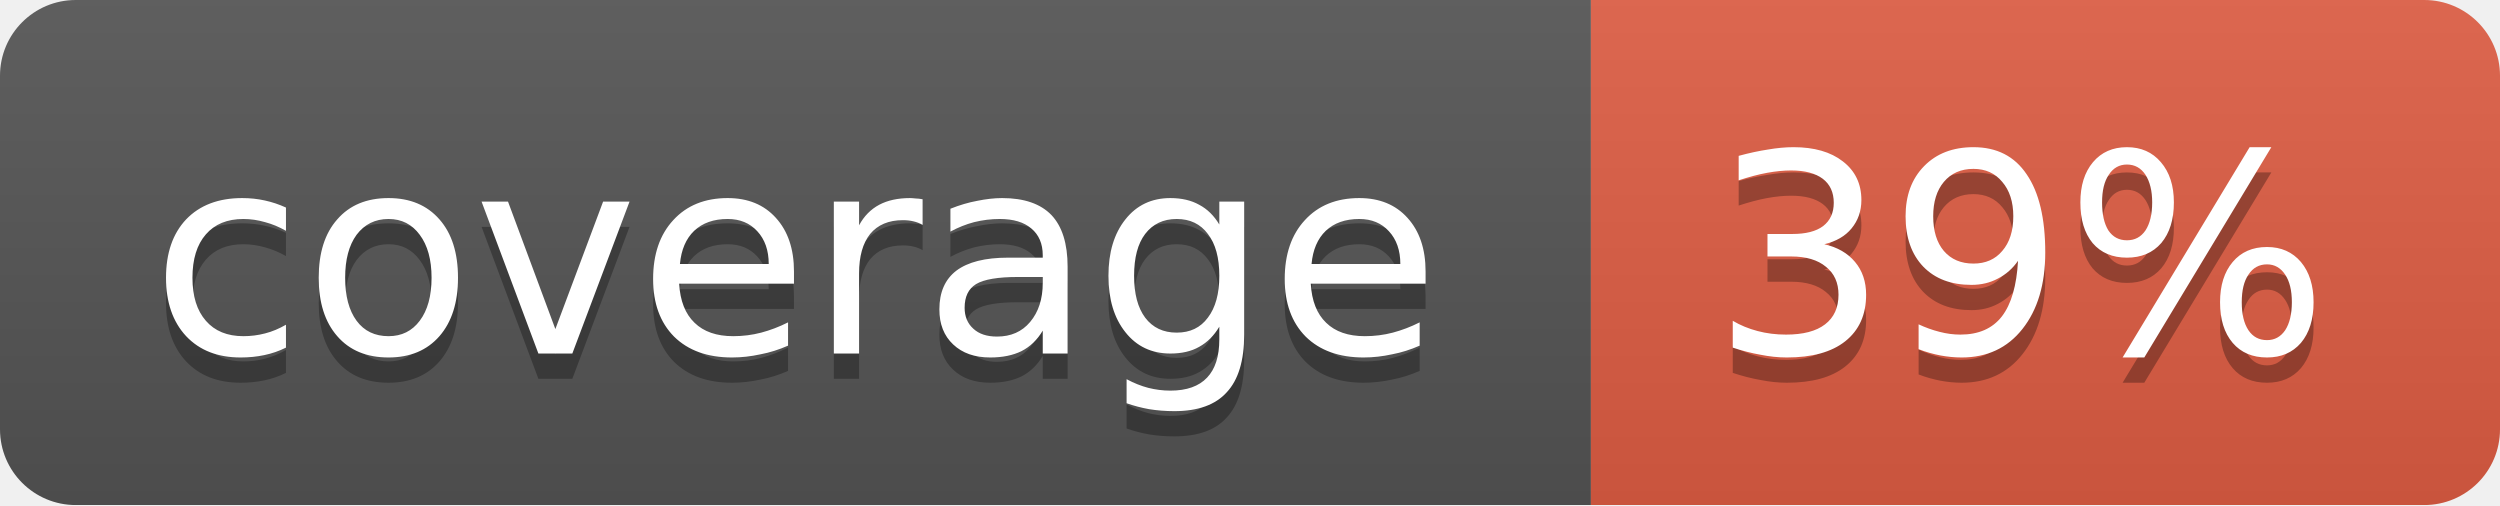
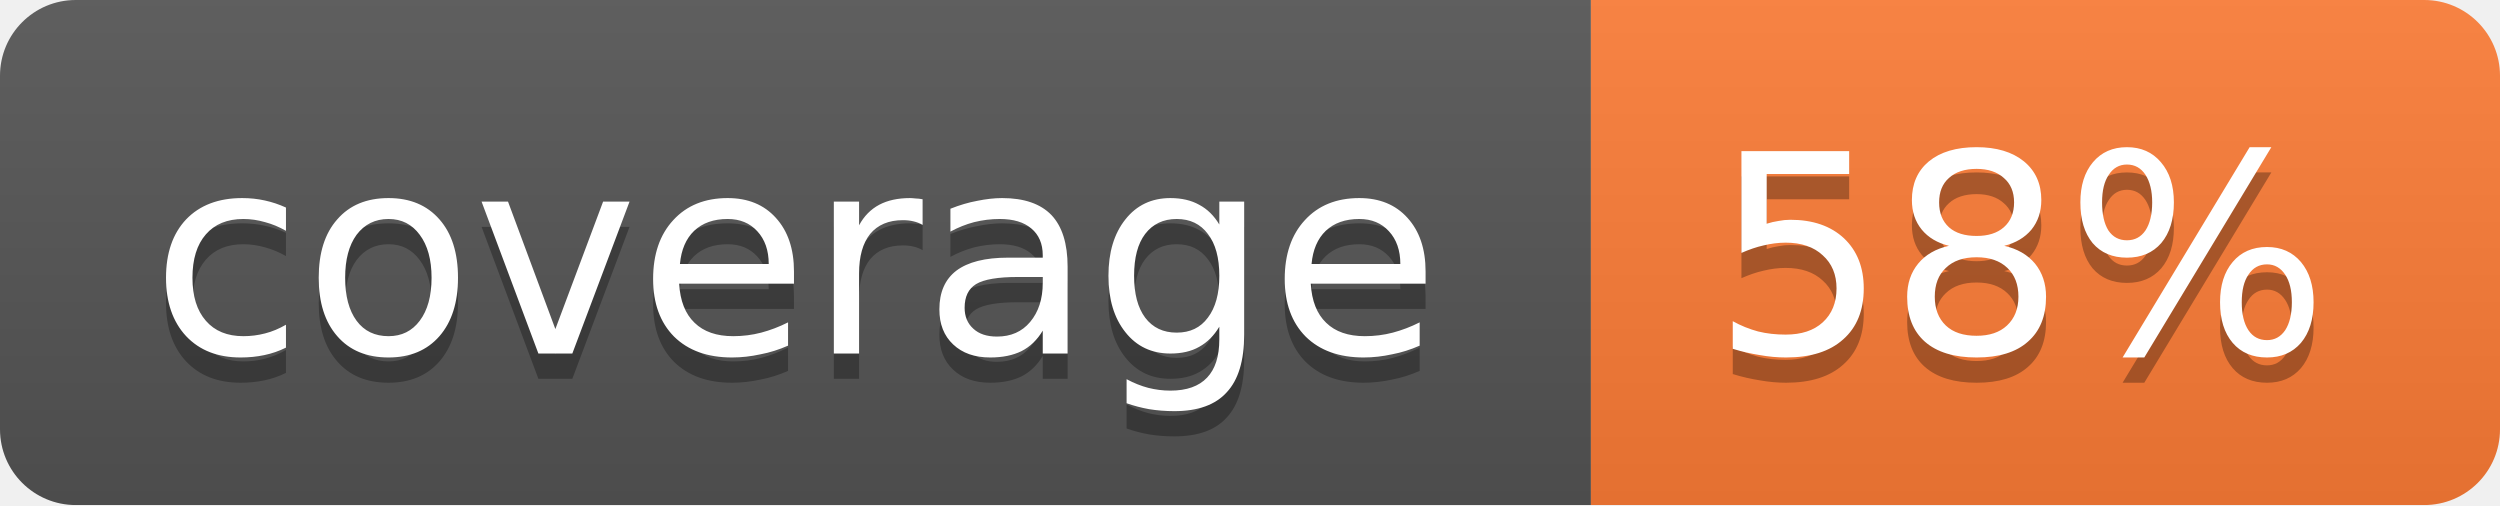
<svg xmlns="http://www.w3.org/2000/svg" width="99" height="20">
  <linearGradient id="b" x2="0" y2="100%">
    <stop offset="0" stop-color="#bbb" stop-opacity=".1" />
    <stop offset="1" stop-opacity=".1" />
  </linearGradient>
  <mask id="a">
    <rect width="99" height="20" rx="3" fill="#fff" />
  </mask>
  <g mask="url(#a)">
    <path fill="#555" d="M0 0h63v20H0z" />
-     <path fill="#e05d44" d="M63 0h36v20H63z" />
+     <path fill="#fe7d37" d="M63 0h36v20H63z" />
    <path fill="url(#b)" d="M0 0h99v20H0z" />
  </g>
  <g fill="#fff" text-anchor="middle" font-family="DejaVu Sans,Verdana,Geneva,sans-serif" font-size="11">
    <text x="31.5" y="15" fill="#010101" fill-opacity=".3">coverage</text>
    <text x="31.5" y="14">coverage</text>
-     <text x="80" y="15" fill="#010101" fill-opacity=".3">39%</text>
-     <text x="80" y="14">39%</text>
+     <text x="80" y="15" fill="#010101" fill-opacity=".3">58%</text>
+     <text x="80" y="14">58%</text>
  </g>
</svg>
